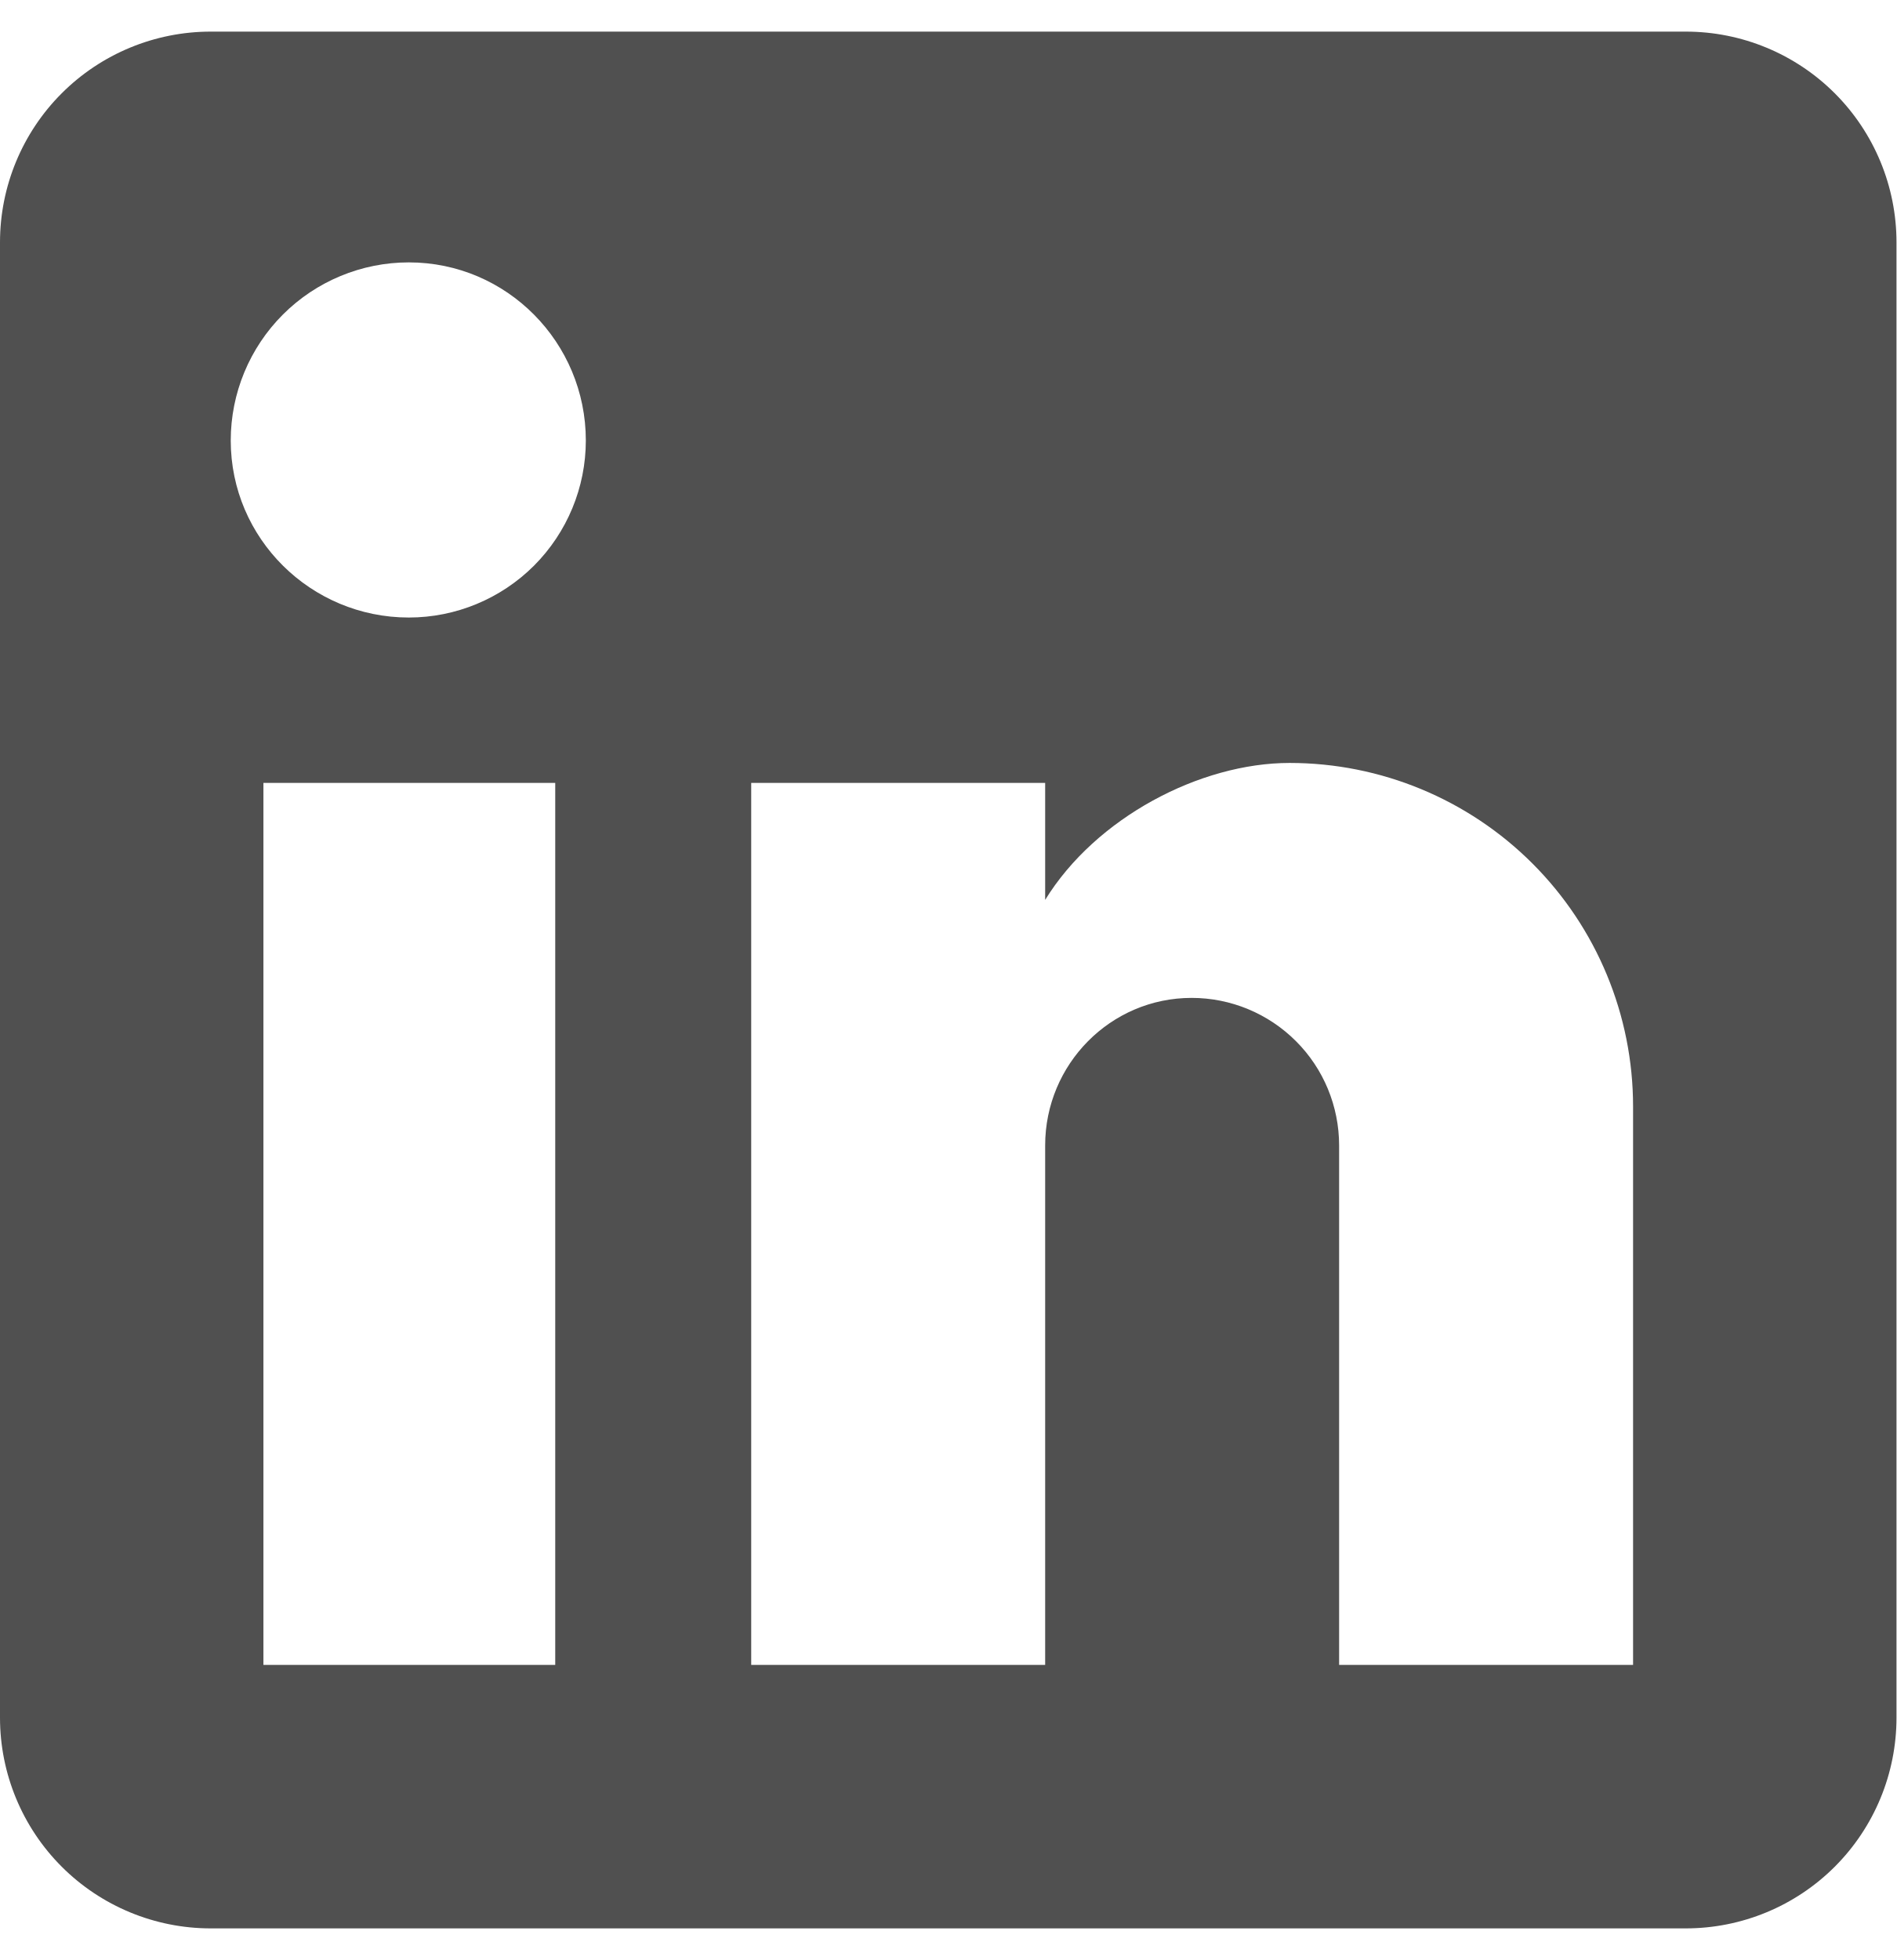
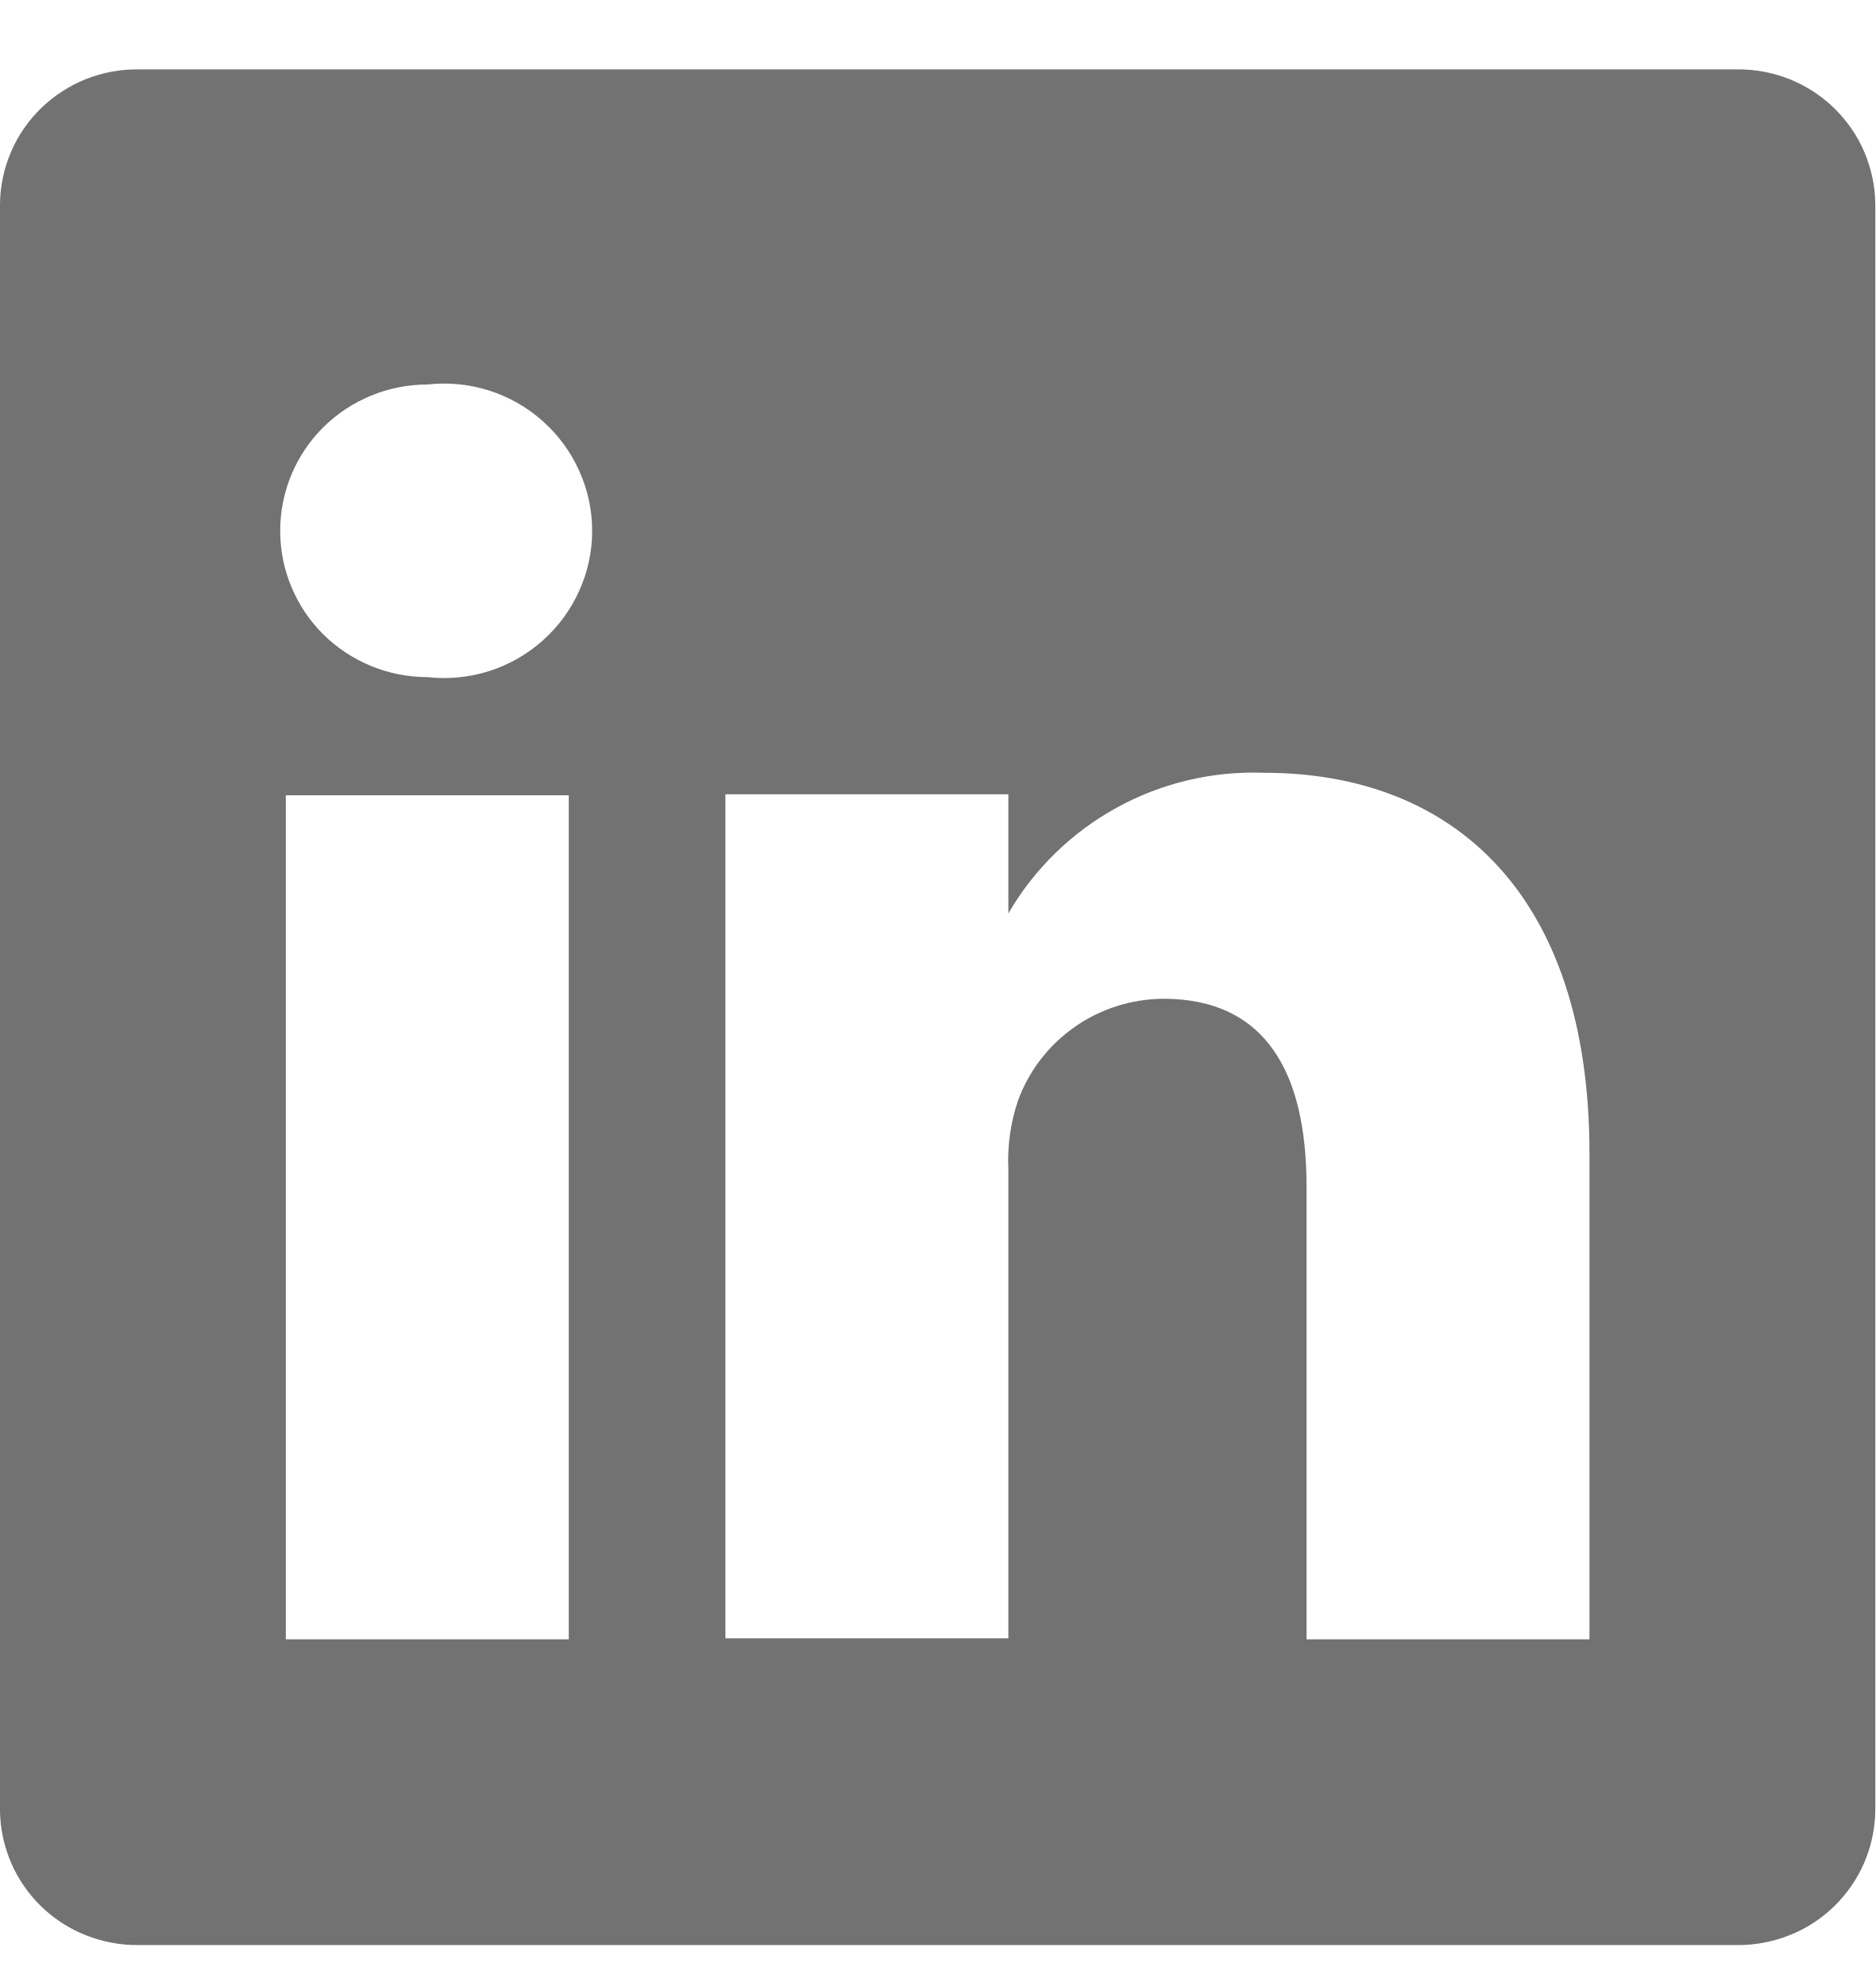
- <svg xmlns="http://www.w3.org/2000/svg" width="30" height="31" viewBox="0 0 30 31" fill="none">
-   <path d="M26.667 0.5C27.551 0.5 28.399 0.851 29.024 1.476C29.649 2.101 30 2.949 30 3.833V27.167C30 28.051 29.649 28.899 29.024 29.524C28.399 30.149 27.551 30.5 26.667 30.5H3.333C2.449 30.5 1.601 30.149 0.976 29.524C0.351 28.899 0 28.051 0 27.167V3.833C0 2.949 0.351 2.101 0.976 1.476C1.601 0.851 2.449 0.5 3.333 0.5H26.667ZM25.833 26.333V17.5C25.833 16.059 25.261 14.677 24.242 13.658C23.223 12.639 21.841 12.067 20.4 12.067C18.983 12.067 17.333 12.933 16.533 14.233V12.383H11.883V26.333H16.533V18.117C16.533 16.833 17.567 15.783 18.85 15.783C19.469 15.783 20.062 16.029 20.5 16.467C20.938 16.904 21.183 17.498 21.183 18.117V26.333H25.833ZM6.467 9.767C7.209 9.767 7.921 9.472 8.447 8.947C8.972 8.421 9.267 7.709 9.267 6.967C9.267 5.417 8.017 4.15 6.467 4.15C5.72 4.15 5.003 4.447 4.475 4.975C3.947 5.503 3.65 6.22 3.65 6.967C3.65 8.517 4.917 9.767 6.467 9.767ZM8.783 26.333V12.383H4.167V26.333H8.783Z" fill="#505050" />
+ <svg xmlns="http://www.w3.org/2000/svg" width="17" height="18" viewBox="0 0 17 18" fill="none">
+   <path d="M15.743 0.629H1.257C1.094 0.627 0.933 0.656 0.781 0.716C0.63 0.776 0.492 0.865 0.375 0.978C0.258 1.091 0.165 1.225 0.101 1.374C0.037 1.523 0.002 1.683 0 1.845V16.413C0.002 16.575 0.037 16.735 0.101 16.884C0.165 17.032 0.258 17.167 0.375 17.28C0.492 17.393 0.63 17.482 0.781 17.541C0.933 17.601 1.094 17.631 1.257 17.629H15.743C15.906 17.631 16.067 17.601 16.219 17.541C16.37 17.482 16.508 17.393 16.625 17.28C16.741 17.167 16.835 17.032 16.899 16.884C16.963 16.735 16.998 16.575 17 16.413V1.845C16.998 1.683 16.963 1.523 16.899 1.374C16.835 1.225 16.741 1.091 16.625 0.978C16.508 0.865 16.37 0.776 16.219 0.716C16.067 0.656 15.906 0.627 15.743 0.629ZM5.156 14.858H2.591V7.208H5.156V14.858ZM3.874 6.137C3.52 6.137 3.181 5.997 2.93 5.749C2.68 5.5 2.54 5.163 2.54 4.811C2.54 4.459 2.68 4.122 2.93 3.873C3.181 3.625 3.52 3.485 3.874 3.485C4.062 3.464 4.252 3.482 4.432 3.539C4.612 3.596 4.778 3.69 4.919 3.816C5.06 3.941 5.173 4.094 5.25 4.266C5.328 4.437 5.368 4.623 5.368 4.811C5.368 4.999 5.328 5.185 5.25 5.356C5.173 5.528 5.06 5.681 4.919 5.806C4.778 5.932 4.612 6.026 4.432 6.083C4.252 6.14 4.062 6.158 3.874 6.137ZM14.409 14.858H11.844V10.752C11.844 9.724 11.476 9.052 10.544 9.052C10.255 9.055 9.974 9.144 9.739 9.31C9.503 9.476 9.325 9.709 9.227 9.979C9.16 10.179 9.131 10.389 9.141 10.599V14.849H6.576C6.576 14.849 6.576 7.896 6.576 7.199H9.141V8.279C9.374 7.877 9.713 7.546 10.122 7.321C10.53 7.096 10.992 6.987 11.459 7.004C13.169 7.004 14.409 8.1 14.409 10.455V14.858Z" fill="#727272" />
</svg>
